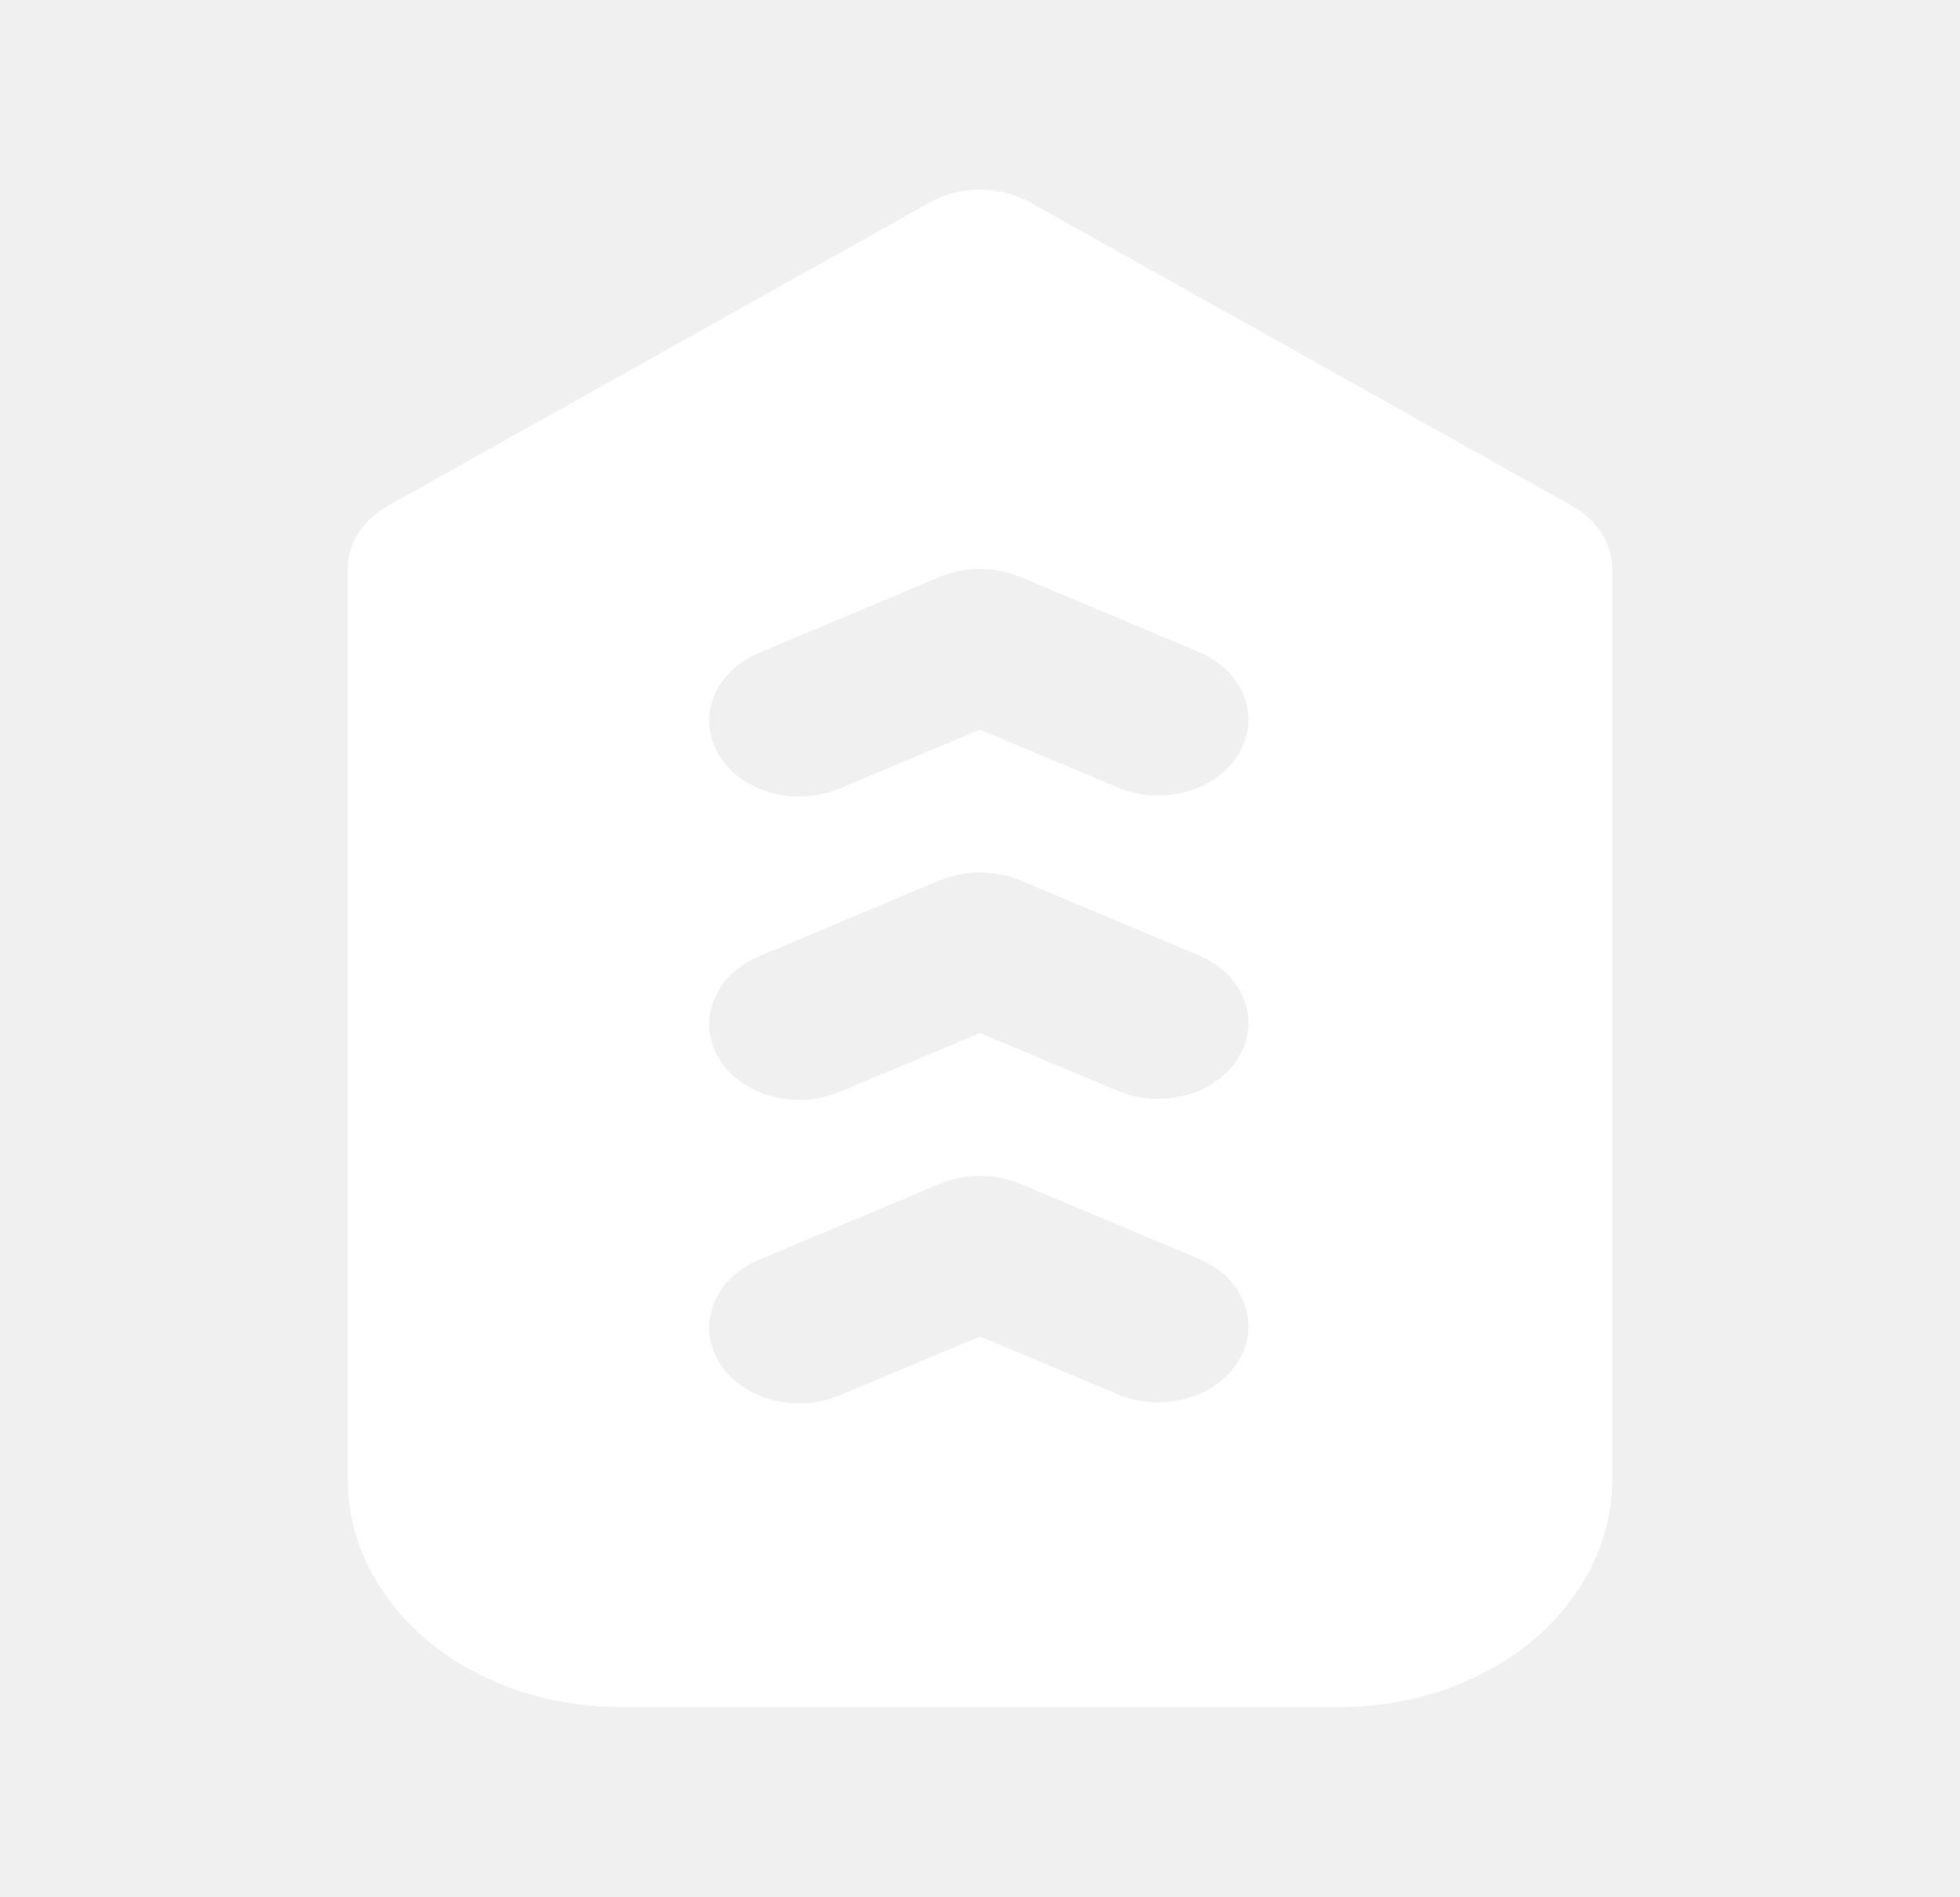
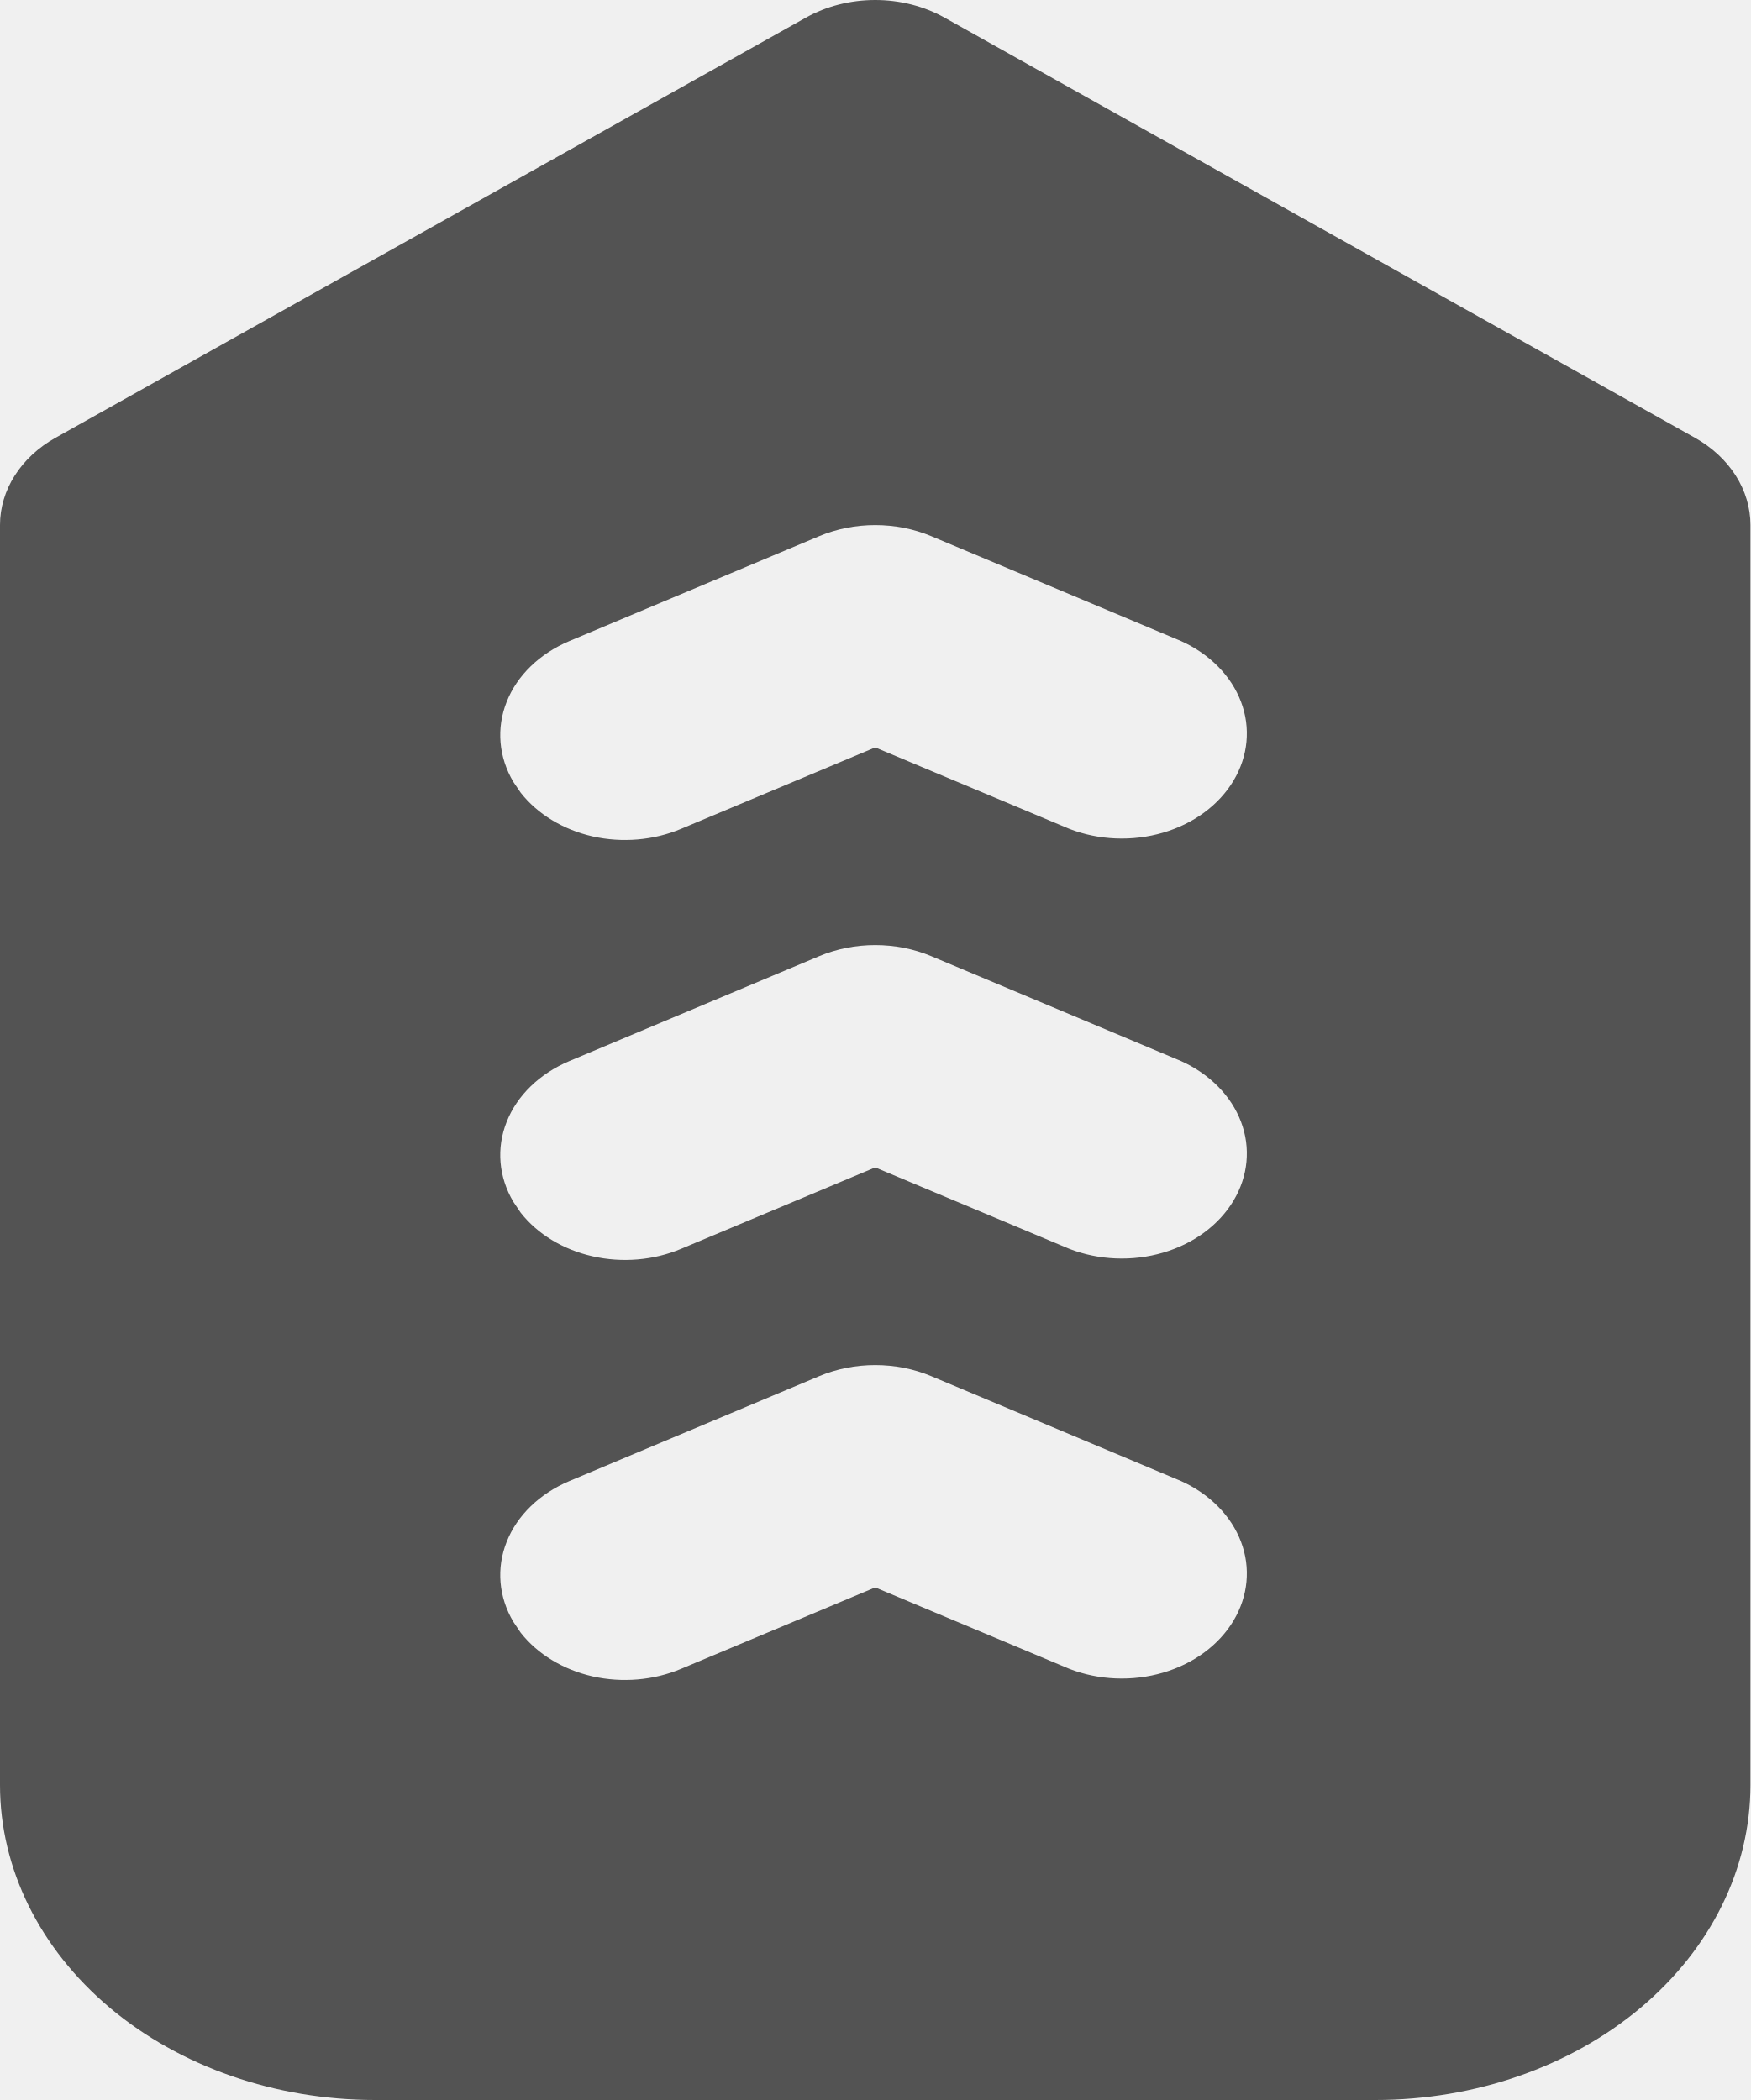
- <svg xmlns="http://www.w3.org/2000/svg" width="31" height="30" viewBox="0 0 31 30" fill="none">
-   <path d="M16.293 3.202L24.864 8.002C25.06 8.111 25.22 8.26 25.331 8.434C25.442 8.608 25.5 8.803 25.5 9V23.4C25.5 24.355 25.049 25.27 24.245 25.946C23.441 26.621 22.351 27 21.214 27H9.786C8.649 27 7.559 26.621 6.755 25.946C5.952 25.27 5.5 24.355 5.5 23.4V9C5.5 8.803 5.558 8.608 5.669 8.434C5.78 8.26 5.94 8.111 6.136 8.002L14.707 3.202C14.942 3.07 15.218 3 15.5 3C15.782 3 16.058 3.07 16.293 3.202ZM16.139 18.727C15.94 18.644 15.722 18.601 15.5 18.601C15.278 18.601 15.06 18.644 14.861 18.727L12.004 19.927C11.666 20.07 11.408 20.319 11.289 20.621C11.169 20.923 11.197 21.252 11.366 21.536L11.449 21.659C11.641 21.904 11.934 22.082 12.271 22.159C12.609 22.235 12.969 22.204 13.281 22.073L15.5 21.142L17.719 22.073C18.056 22.204 18.44 22.219 18.79 22.116C19.141 22.013 19.429 21.799 19.595 21.52C19.761 21.241 19.792 20.919 19.68 20.622C19.568 20.324 19.323 20.075 18.996 19.927L16.139 18.727ZM16.139 13.927C15.94 13.844 15.722 13.801 15.5 13.801C15.278 13.801 15.06 13.844 14.861 13.927L12.004 15.127C11.666 15.27 11.408 15.519 11.289 15.821C11.169 16.123 11.197 16.452 11.366 16.736L11.449 16.859C11.641 17.104 11.934 17.282 12.271 17.358C12.609 17.435 12.969 17.404 13.281 17.273L15.5 16.342L17.719 17.273C18.056 17.404 18.44 17.419 18.79 17.316C19.141 17.213 19.429 16.999 19.595 16.72C19.761 16.441 19.792 16.119 19.68 15.822C19.568 15.524 19.323 15.275 18.996 15.127L16.139 13.927ZM16.139 9.127C15.94 9.044 15.722 9.001 15.5 9.001C15.278 9.001 15.06 9.044 14.861 9.127L12.004 10.327C11.666 10.47 11.408 10.719 11.289 11.021C11.169 11.323 11.197 11.652 11.366 11.937L11.449 12.059C11.641 12.305 11.934 12.482 12.271 12.559C12.609 12.635 12.969 12.604 13.281 12.473L15.5 11.542L17.719 12.473C18.056 12.604 18.44 12.619 18.79 12.516C19.141 12.413 19.429 12.199 19.595 11.92C19.761 11.641 19.792 11.319 19.68 11.022C19.568 10.724 19.323 10.475 18.996 10.327L16.139 9.127Z" fill="white" />
+ <svg xmlns="http://www.w3.org/2000/svg" width="20" height="24" viewBox="0 0 20 24" fill="none">
+   <path d="M10.793 0.202L19.364 5.002C19.56 5.111 19.72 5.26 19.831 5.434C19.942 5.608 20 5.803 20 6V20.4C20 21.355 19.549 22.27 18.745 22.946C17.941 23.621 16.851 24 15.714 24H4.286C3.149 24 2.059 23.621 1.255 22.946C0.452 22.27 1.59991e-08 21.355 1.59991e-08 20.4V6C-3.51704e-05 5.803 0.058 5.608 0.169 5.434C0.28 5.26 0.44 5.111 0.636 5.002L9.207 0.202C9.442 0.07 9.718 0 10 0C10.282 0 10.558 0.07 10.793 0.202ZM10.639 15.727C10.44 15.644 10.222 15.601 10 15.601C9.778 15.601 9.56 15.644 9.361 15.727L6.504 16.927C6.166 17.07 5.908 17.319 5.789 17.621C5.669 17.923 5.697 18.252 5.866 18.536L5.949 18.659C6.141 18.904 6.434 19.082 6.771 19.159C7.109 19.235 7.469 19.204 7.781 19.073L10 18.142L12.219 19.073C12.556 19.204 12.94 19.219 13.29 19.116C13.641 19.013 13.929 18.799 14.095 18.52C14.261 18.241 14.292 17.919 14.18 17.622C14.068 17.324 13.822 17.075 13.496 16.927L10.639 15.727ZM10.639 10.927C10.44 10.844 10.222 10.801 10 10.801C9.778 10.801 9.56 10.844 9.361 10.927L6.504 12.127C6.166 12.27 5.908 12.519 5.789 12.821C5.669 13.123 5.697 13.452 5.866 13.736L5.949 13.859C6.141 14.104 6.434 14.282 6.771 14.358C7.109 14.435 7.469 14.404 7.781 14.273L10 13.342L12.219 14.273C12.556 14.404 12.94 14.419 13.29 14.316C13.641 14.213 13.929 13.999 14.095 13.72C14.261 13.441 14.292 13.119 14.18 12.822C14.068 12.524 13.822 12.275 13.496 12.127L10.639 10.927ZM10.639 6.127C10.44 6.044 10.222 6.001 10 6.001C9.778 6.001 9.56 6.044 9.361 6.127L6.504 7.327C6.166 7.47 5.908 7.719 5.789 8.021C5.669 8.323 5.697 8.652 5.866 8.937L5.949 9.059C6.141 9.304 6.434 9.482 6.771 9.559C7.109 9.635 7.469 9.604 7.781 9.473L10 8.542L12.219 9.473C12.556 9.604 12.94 9.619 13.29 9.516C13.641 9.413 13.929 9.199 14.095 8.92C14.261 8.641 14.292 8.319 14.18 8.022C14.068 7.724 13.822 7.475 13.496 7.327L10.639 6.127Z" fill="#535353" />
</svg>
